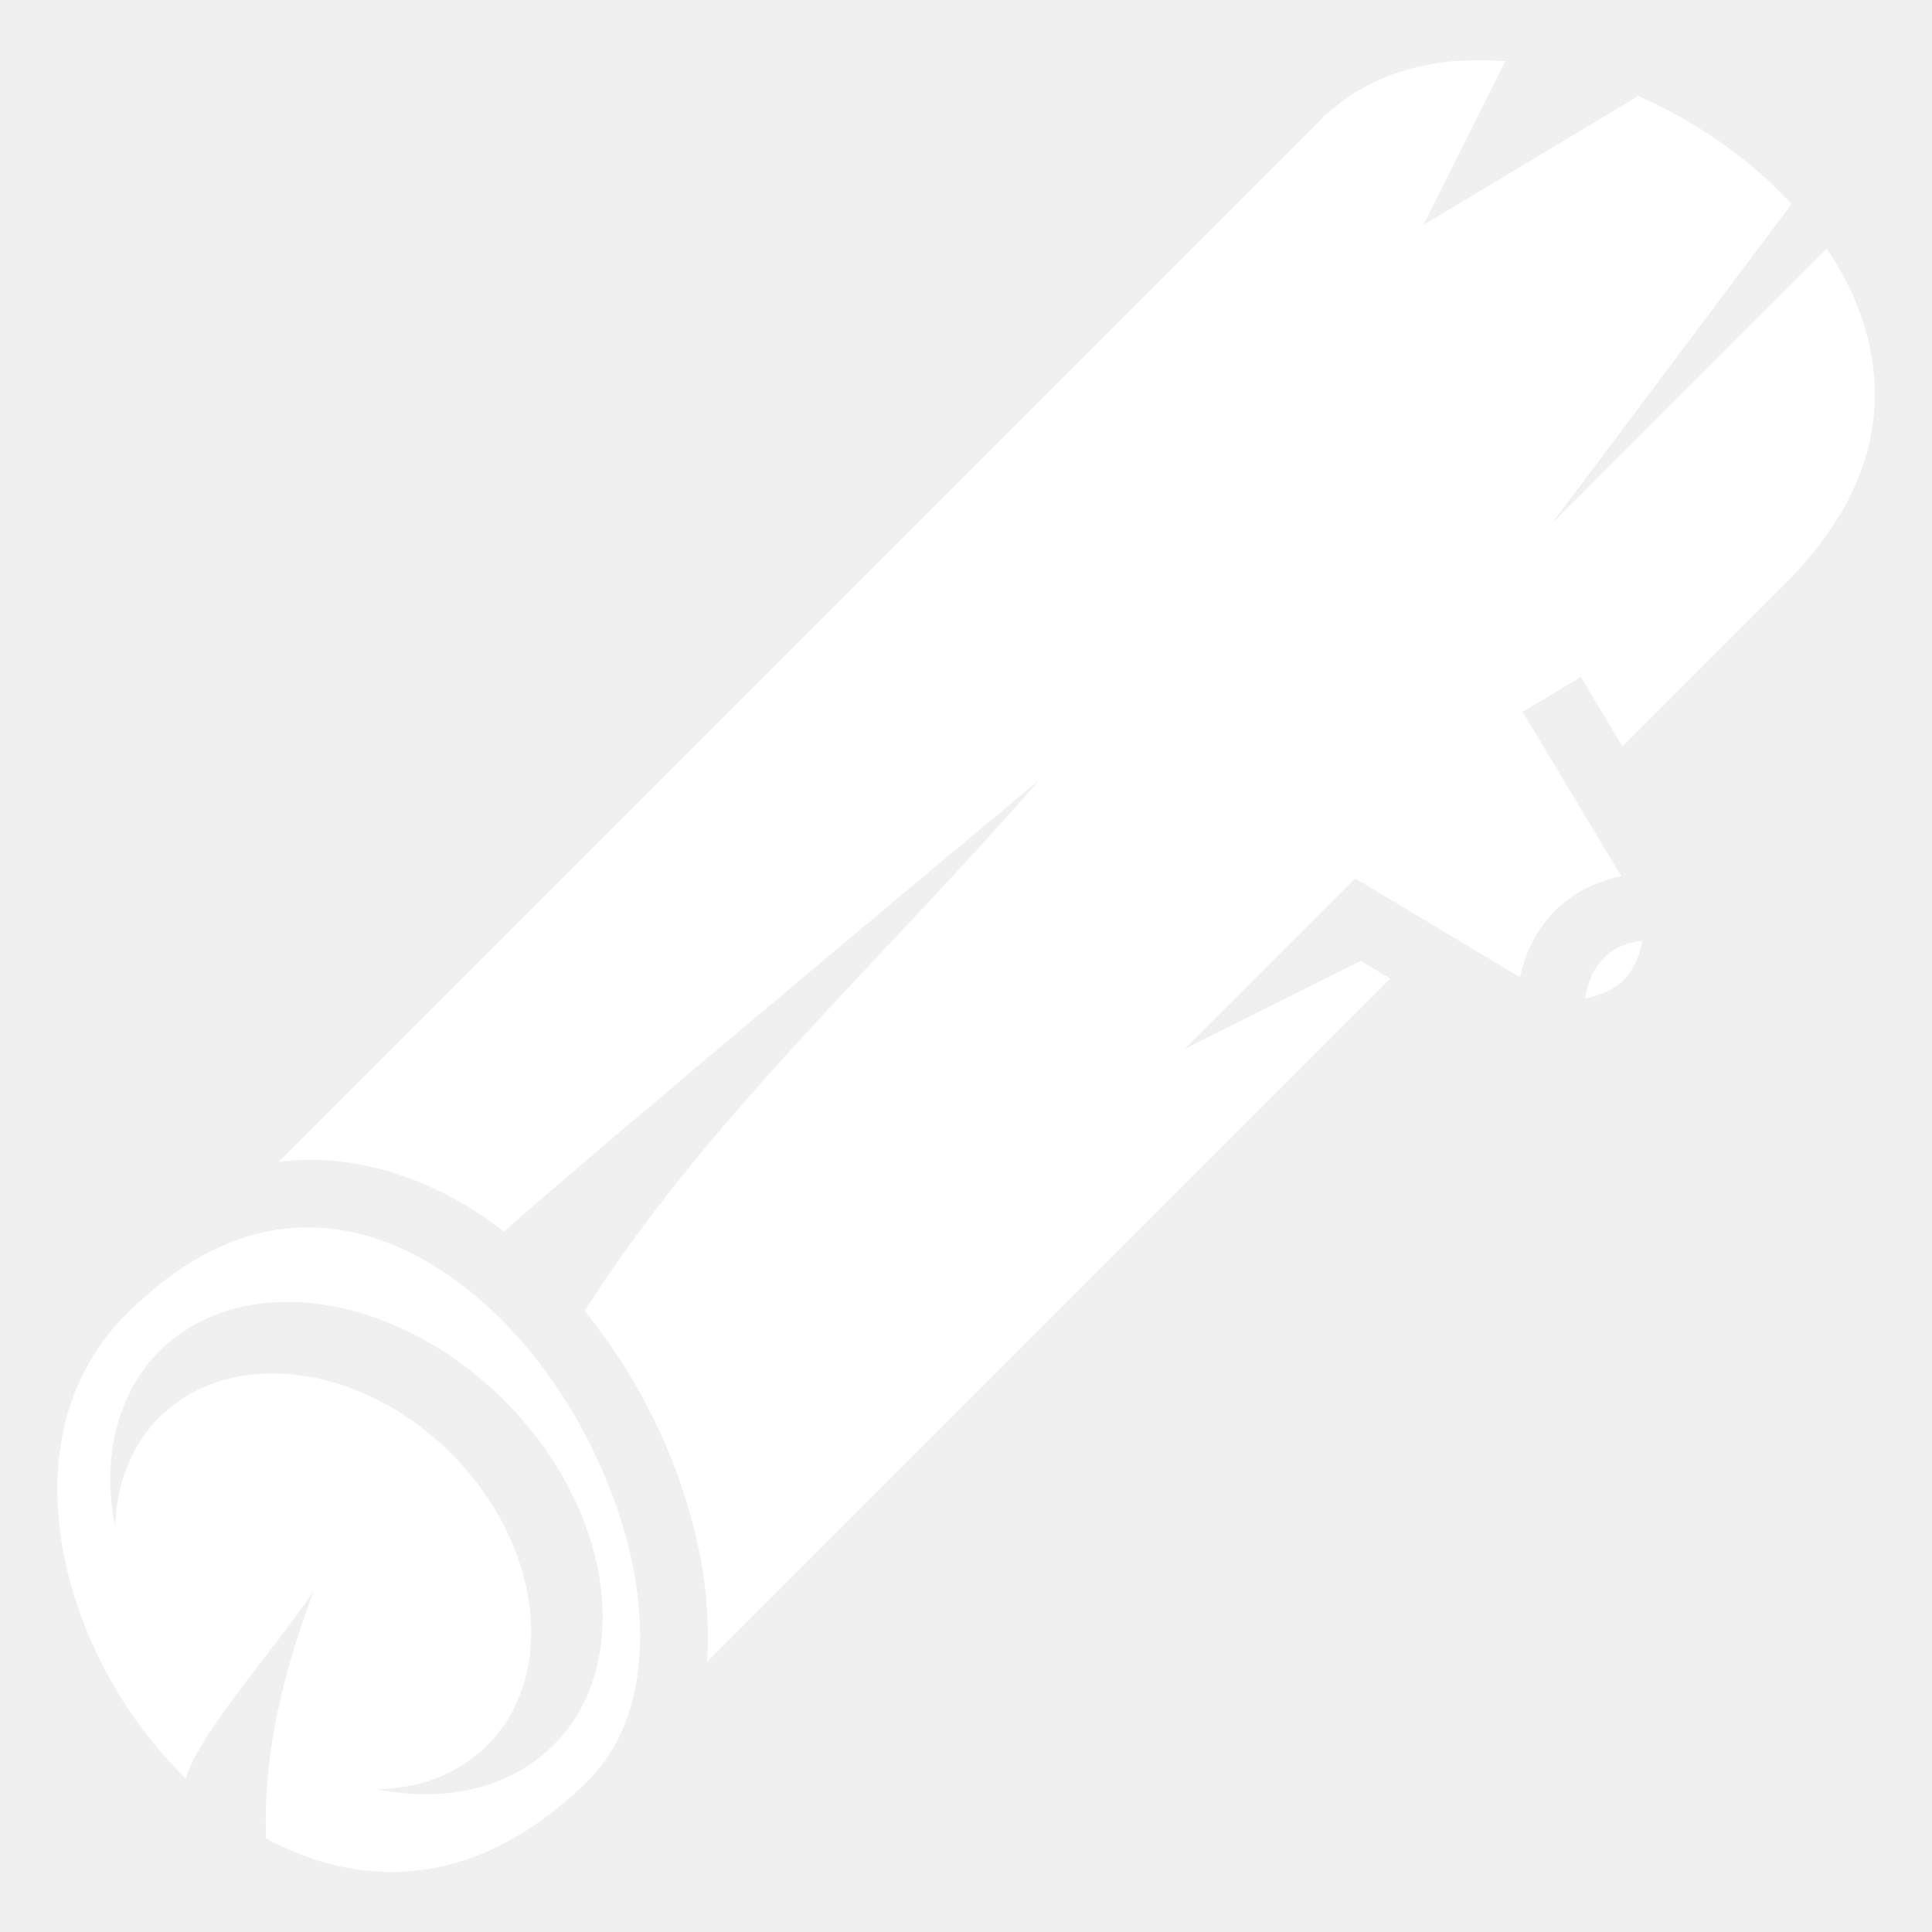
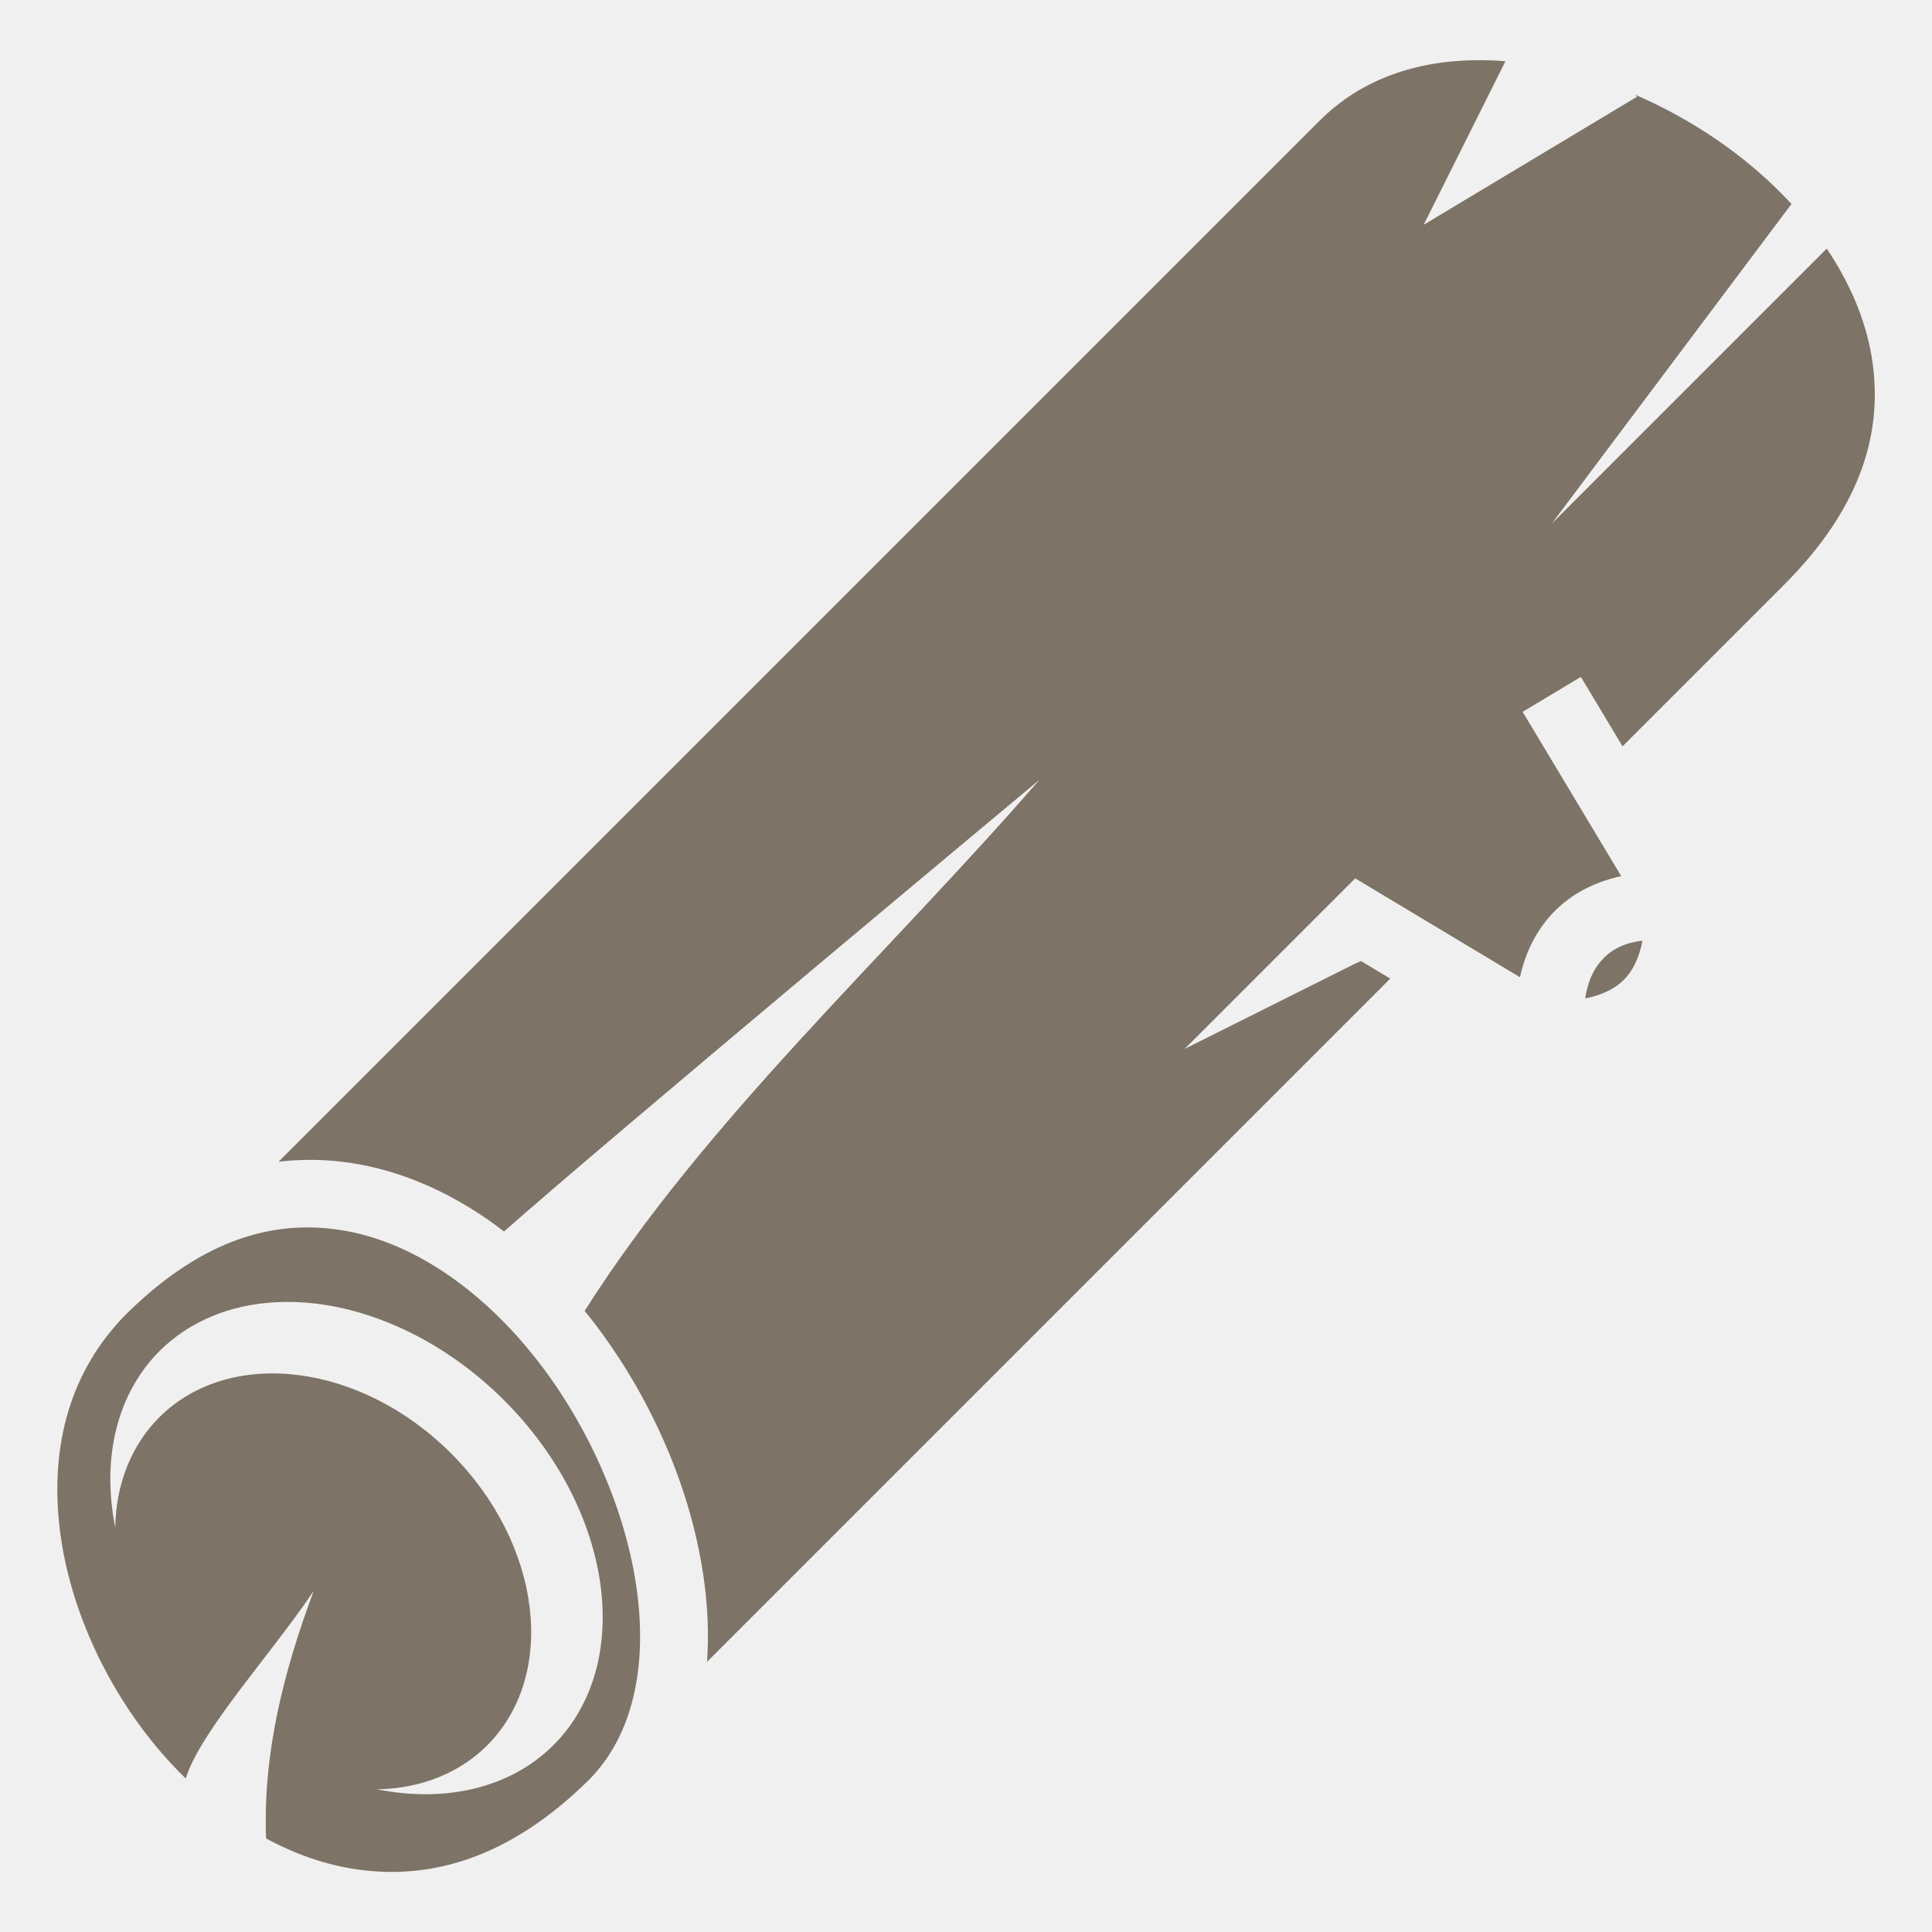
<svg xmlns="http://www.w3.org/2000/svg" viewBox="0 0 512 512" style="height: 512px; width: 512px;">
  <g class="" transform="translate(0,0)" style="touch-action: none;">
-     <path d="M391.69 15.94c-16.368.073-31 5.07-41.975 16.044L73.83 307.87c4.225-.493 8.42-.613 12.56-.372 3.104.18 6.177.564 9.21 1.14 13.84 2.63 26.617 8.977 37.984 17.714 27.167-24.11 141.885-119.71 141.885-119.71-40.545 46.737-88.255 89.892-120.536 140.76.593.734 1.195 1.46 1.775 2.205 15.83 20.355 26.67 45.27 29.923 69.563.955 7.135 1.235 14.277.74 21.23l181.06-181.06-7.742-4.647c-.48.215-.962.43-1.493.647l-45.254 22.627 45.254-45.254c0 .09.02.18.026.27l.072-.12 43.52 26.114c1.272-5.898 3.794-11.413 7.824-16.05 4.662-5.37 11.21-9.078 19-10.74l-26.124-43.542 15.435-9.262 11.04 18.4 42.762-42.762c21.036-21.035 26.396-41.327 23.27-60.39-1.63-9.942-5.823-19.683-11.913-28.747l-72.876 72.875 63.522-84.697c-3.586-3.89-7.52-7.585-11.752-11.03-8.926-7.268-19.102-13.37-29.695-17.936.182.177.37.35.55.527l-56.567 33.942 21.668-43.337c-1.333-.107-2.66-.187-3.974-.233-1.106-.04-2.205-.055-3.297-.05zm43.593 233.36c-5.373.6-8.696 2.71-11.058 5.43-2.093 2.41-3.55 5.79-4.127 9.872 4.65-.945 7.952-2.652 10.228-4.928 2.3-2.3 4.02-5.645 4.957-10.375zM81.69 325.282c-15.297-.065-31.403 6.298-48.342 23.08-14.82 15.01-19.83 34.54-17.672 55.385 2.17 20.985 12 42.9 26.424 59.945 2.267 2.68 4.655 5.22 7.125 7.633 3.784-12.452 22.964-33.344 33.912-49.724-7.955 21.334-13.49 43.014-12.62 65.61 7.806 4.22 16.034 7.09 24.415 8.25 19.47 2.693 40.22-3.064 61.29-23.92 11.398-11.606 15.307-29.53 12.57-49.983-2.76-20.61-12.425-43.073-26.292-60.902-13.867-17.83-31.744-30.818-50.262-34.338-3.472-.66-6.987-1.022-10.547-1.037zm-8.21 19.8a73.833 55.395 45 0 1 60.14 26.034 73.833 55.395 45 0 1 13.038 91.377 73.833 55.395 45 0 1-46.732 11.692 61.463 48 45 0 0 29.154-11.608 61.463 48 45 0 0-9.52-77.4 61.463 48 45 0 0-77.402-9.522 61.463 48 45 0 0-11.62 29.147A73.833 55.395 45 0 1 42.24 358.08a73.833 55.395 45 0 1 31.237-12.998z" fill="#ffffff" fill-opacity="1">
+     <path d="M391.69 15.94c-16.368.073-31 5.07-41.975 16.044L73.83 307.87c4.225-.493 8.42-.613 12.56-.372 3.104.18 6.177.564 9.21 1.14 13.84 2.63 26.617 8.977 37.984 17.714 27.167-24.11 141.885-119.71 141.885-119.71-40.545 46.737-88.255 89.892-120.536 140.76.593.734 1.195 1.46 1.775 2.205 15.83 20.355 26.67 45.27 29.923 69.563.955 7.135 1.235 14.277.74 21.23l181.06-181.06-7.742-4.647c-.48.215-.962.43-1.493.647l-45.254 22.627 45.254-45.254c0 .09.02.18.026.27l.072-.12 43.52 26.114c1.272-5.898 3.794-11.413 7.824-16.05 4.662-5.37 11.21-9.078 19-10.74l-26.124-43.542 15.435-9.262 11.04 18.4 42.762-42.762c21.036-21.035 26.396-41.327 23.27-60.39-1.63-9.942-5.823-19.683-11.913-28.747l-72.876 72.875 63.522-84.697c-3.586-3.89-7.52-7.585-11.752-11.03-8.926-7.268-19.102-13.37-29.695-17.936.182.177.37.35.55.527l-56.567 33.942 21.668-43.337c-1.333-.107-2.66-.187-3.974-.233-1.106-.04-2.205-.055-3.297-.05zm43.593 233.36c-5.373.6-8.696 2.71-11.058 5.43-2.093 2.41-3.55 5.79-4.127 9.872 4.65-.945 7.952-2.652 10.228-4.928 2.3-2.3 4.02-5.645 4.957-10.375zM81.69 325.282c-15.297-.065-31.403 6.298-48.342 23.08-14.82 15.01-19.83 34.54-17.672 55.385 2.17 20.985 12 42.9 26.424 59.945 2.267 2.68 4.655 5.22 7.125 7.633 3.784-12.452 22.964-33.344 33.912-49.724-7.955 21.334-13.49 43.014-12.62 65.61 7.806 4.22 16.034 7.09 24.415 8.25 19.47 2.693 40.22-3.064 61.29-23.92 11.398-11.606 15.307-29.53 12.57-49.983-2.76-20.61-12.425-43.073-26.292-60.902-13.867-17.83-31.744-30.818-50.262-34.338-3.472-.66-6.987-1.022-10.547-1.037zm-8.21 19.8a73.833 55.395 45 0 1 60.14 26.034 73.833 55.395 45 0 1 13.038 91.377 73.833 55.395 45 0 1-46.732 11.692 61.463 48 45 0 0 29.154-11.608 61.463 48 45 0 0-9.52-77.4 61.463 48 45 0 0-77.402-9.522 61.463 48 45 0 0-11.62 29.147A73.833 55.395 45 0 1 42.24 358.08a73.833 55.395 45 0 1 31.237-12.998z" fill="#7d7366" fill-opacity="1">
		</path>
  </g>
</svg>
